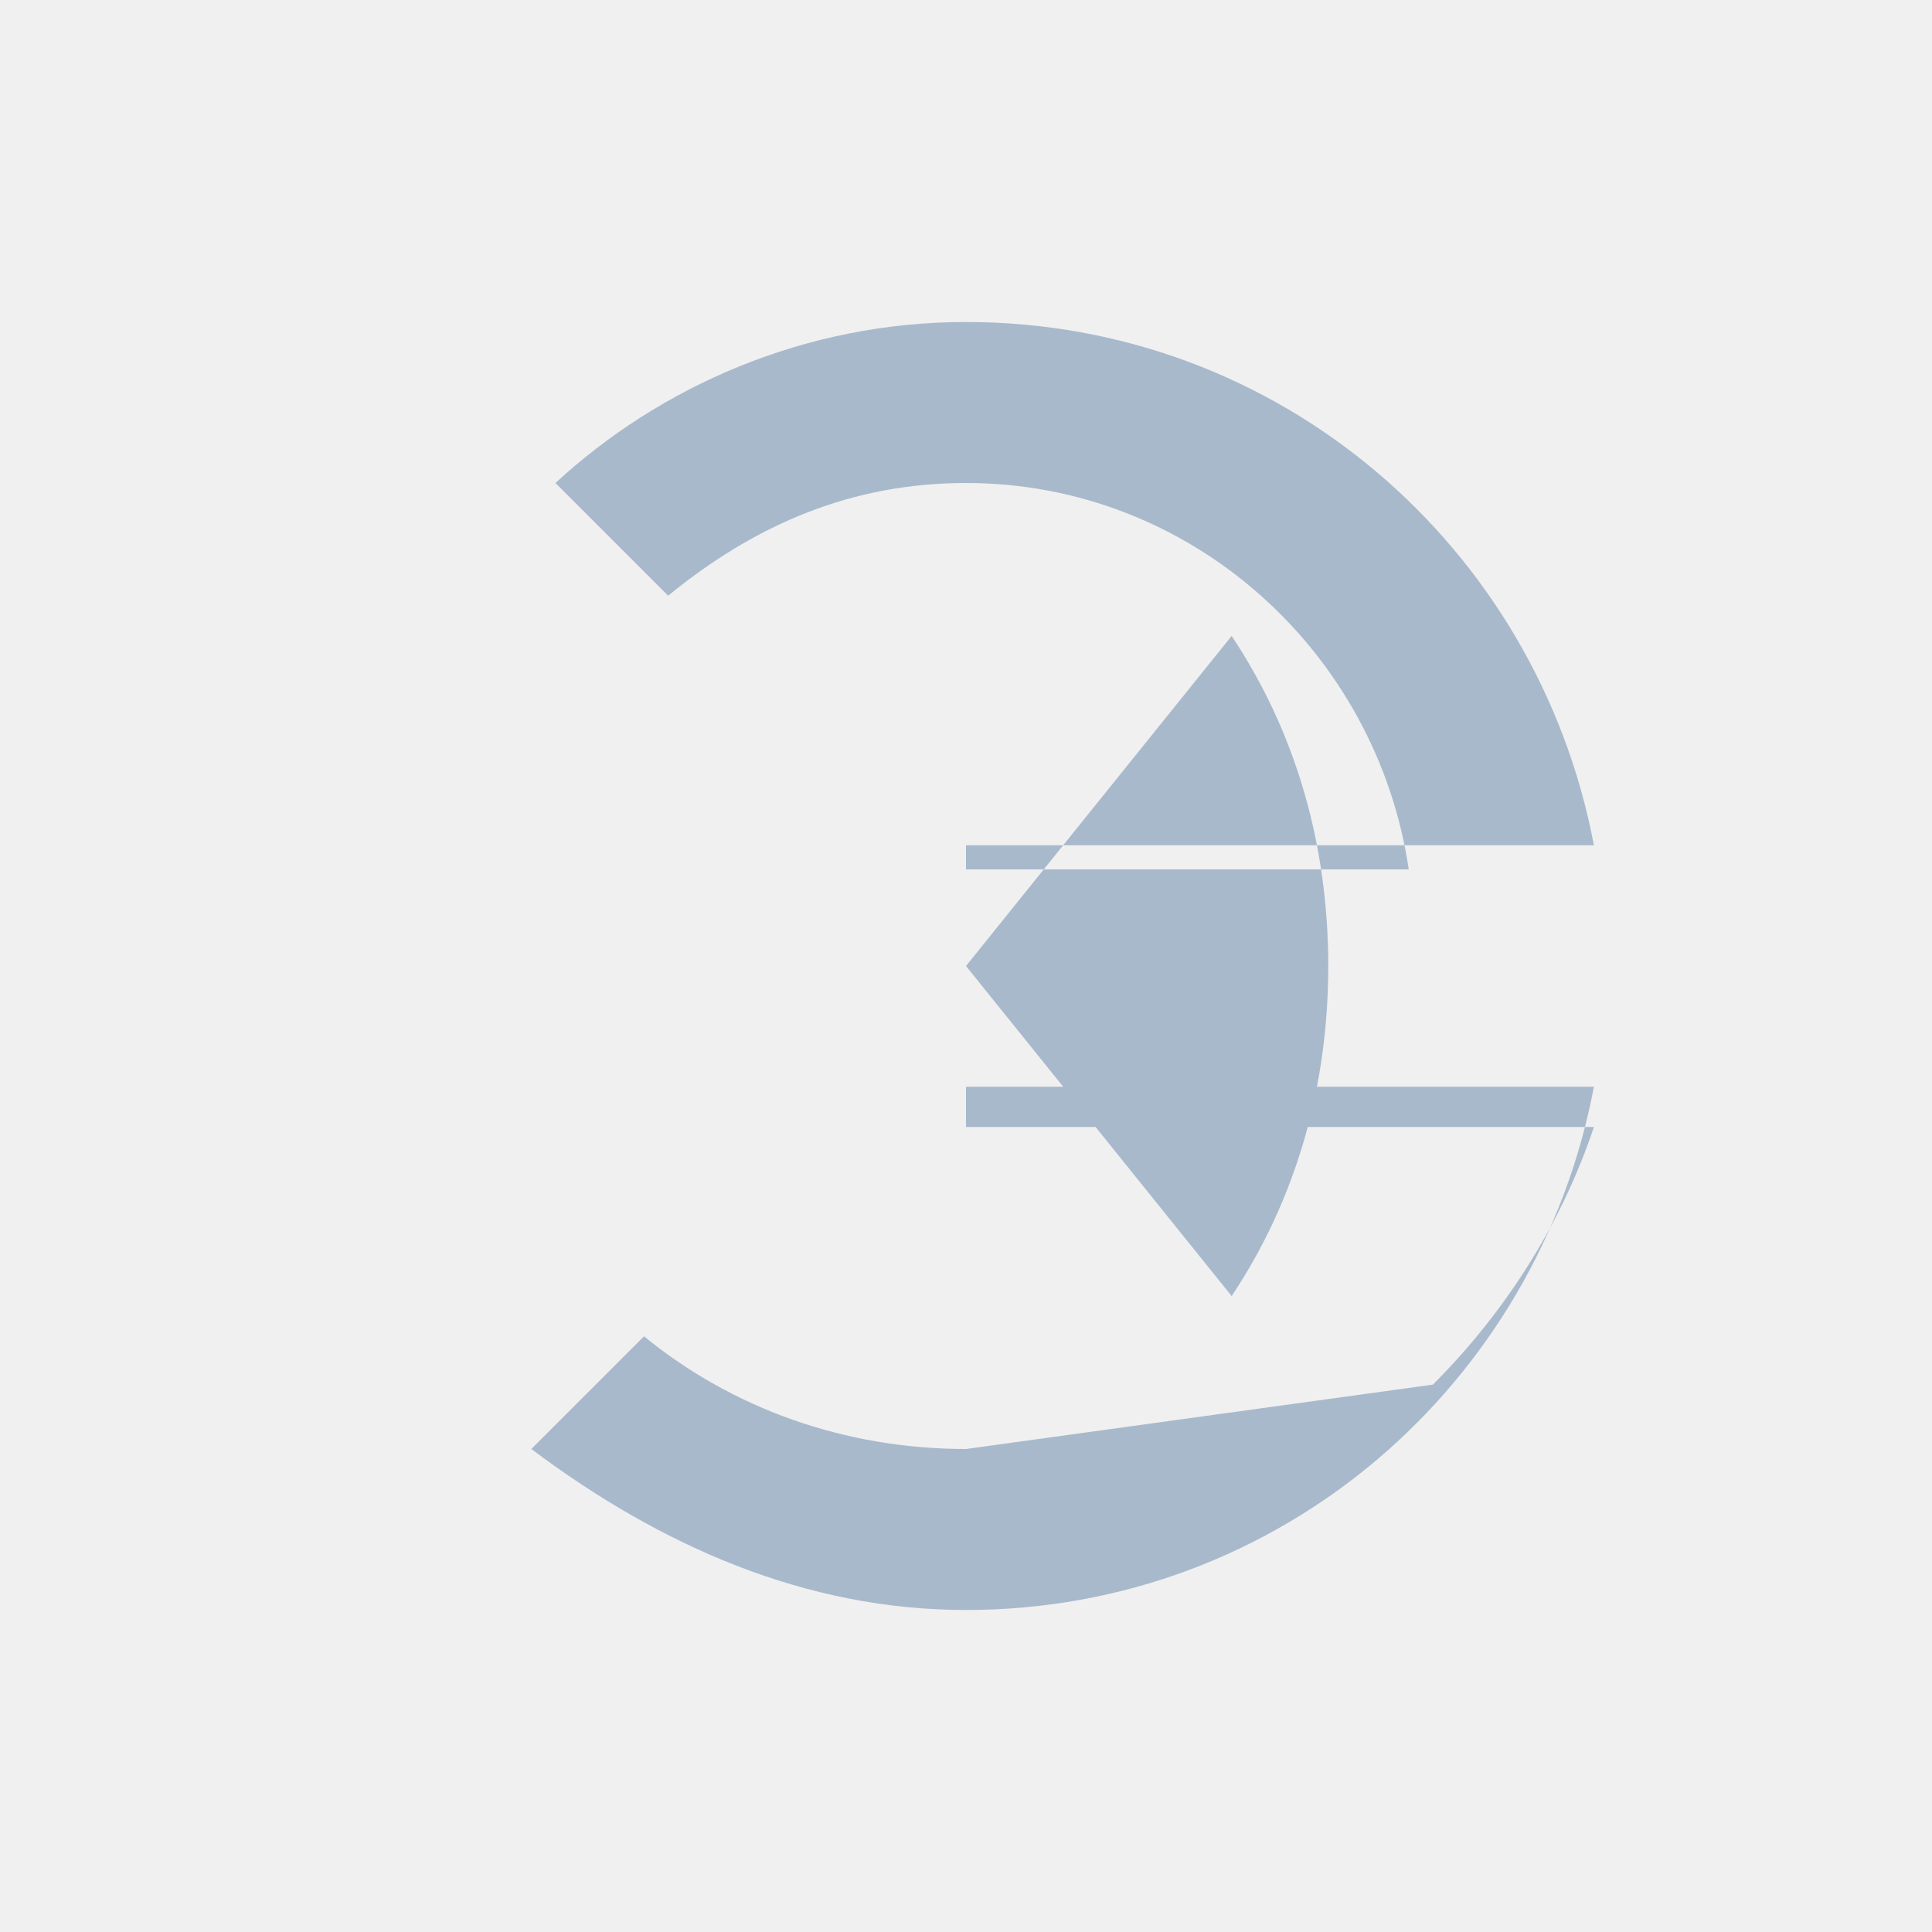
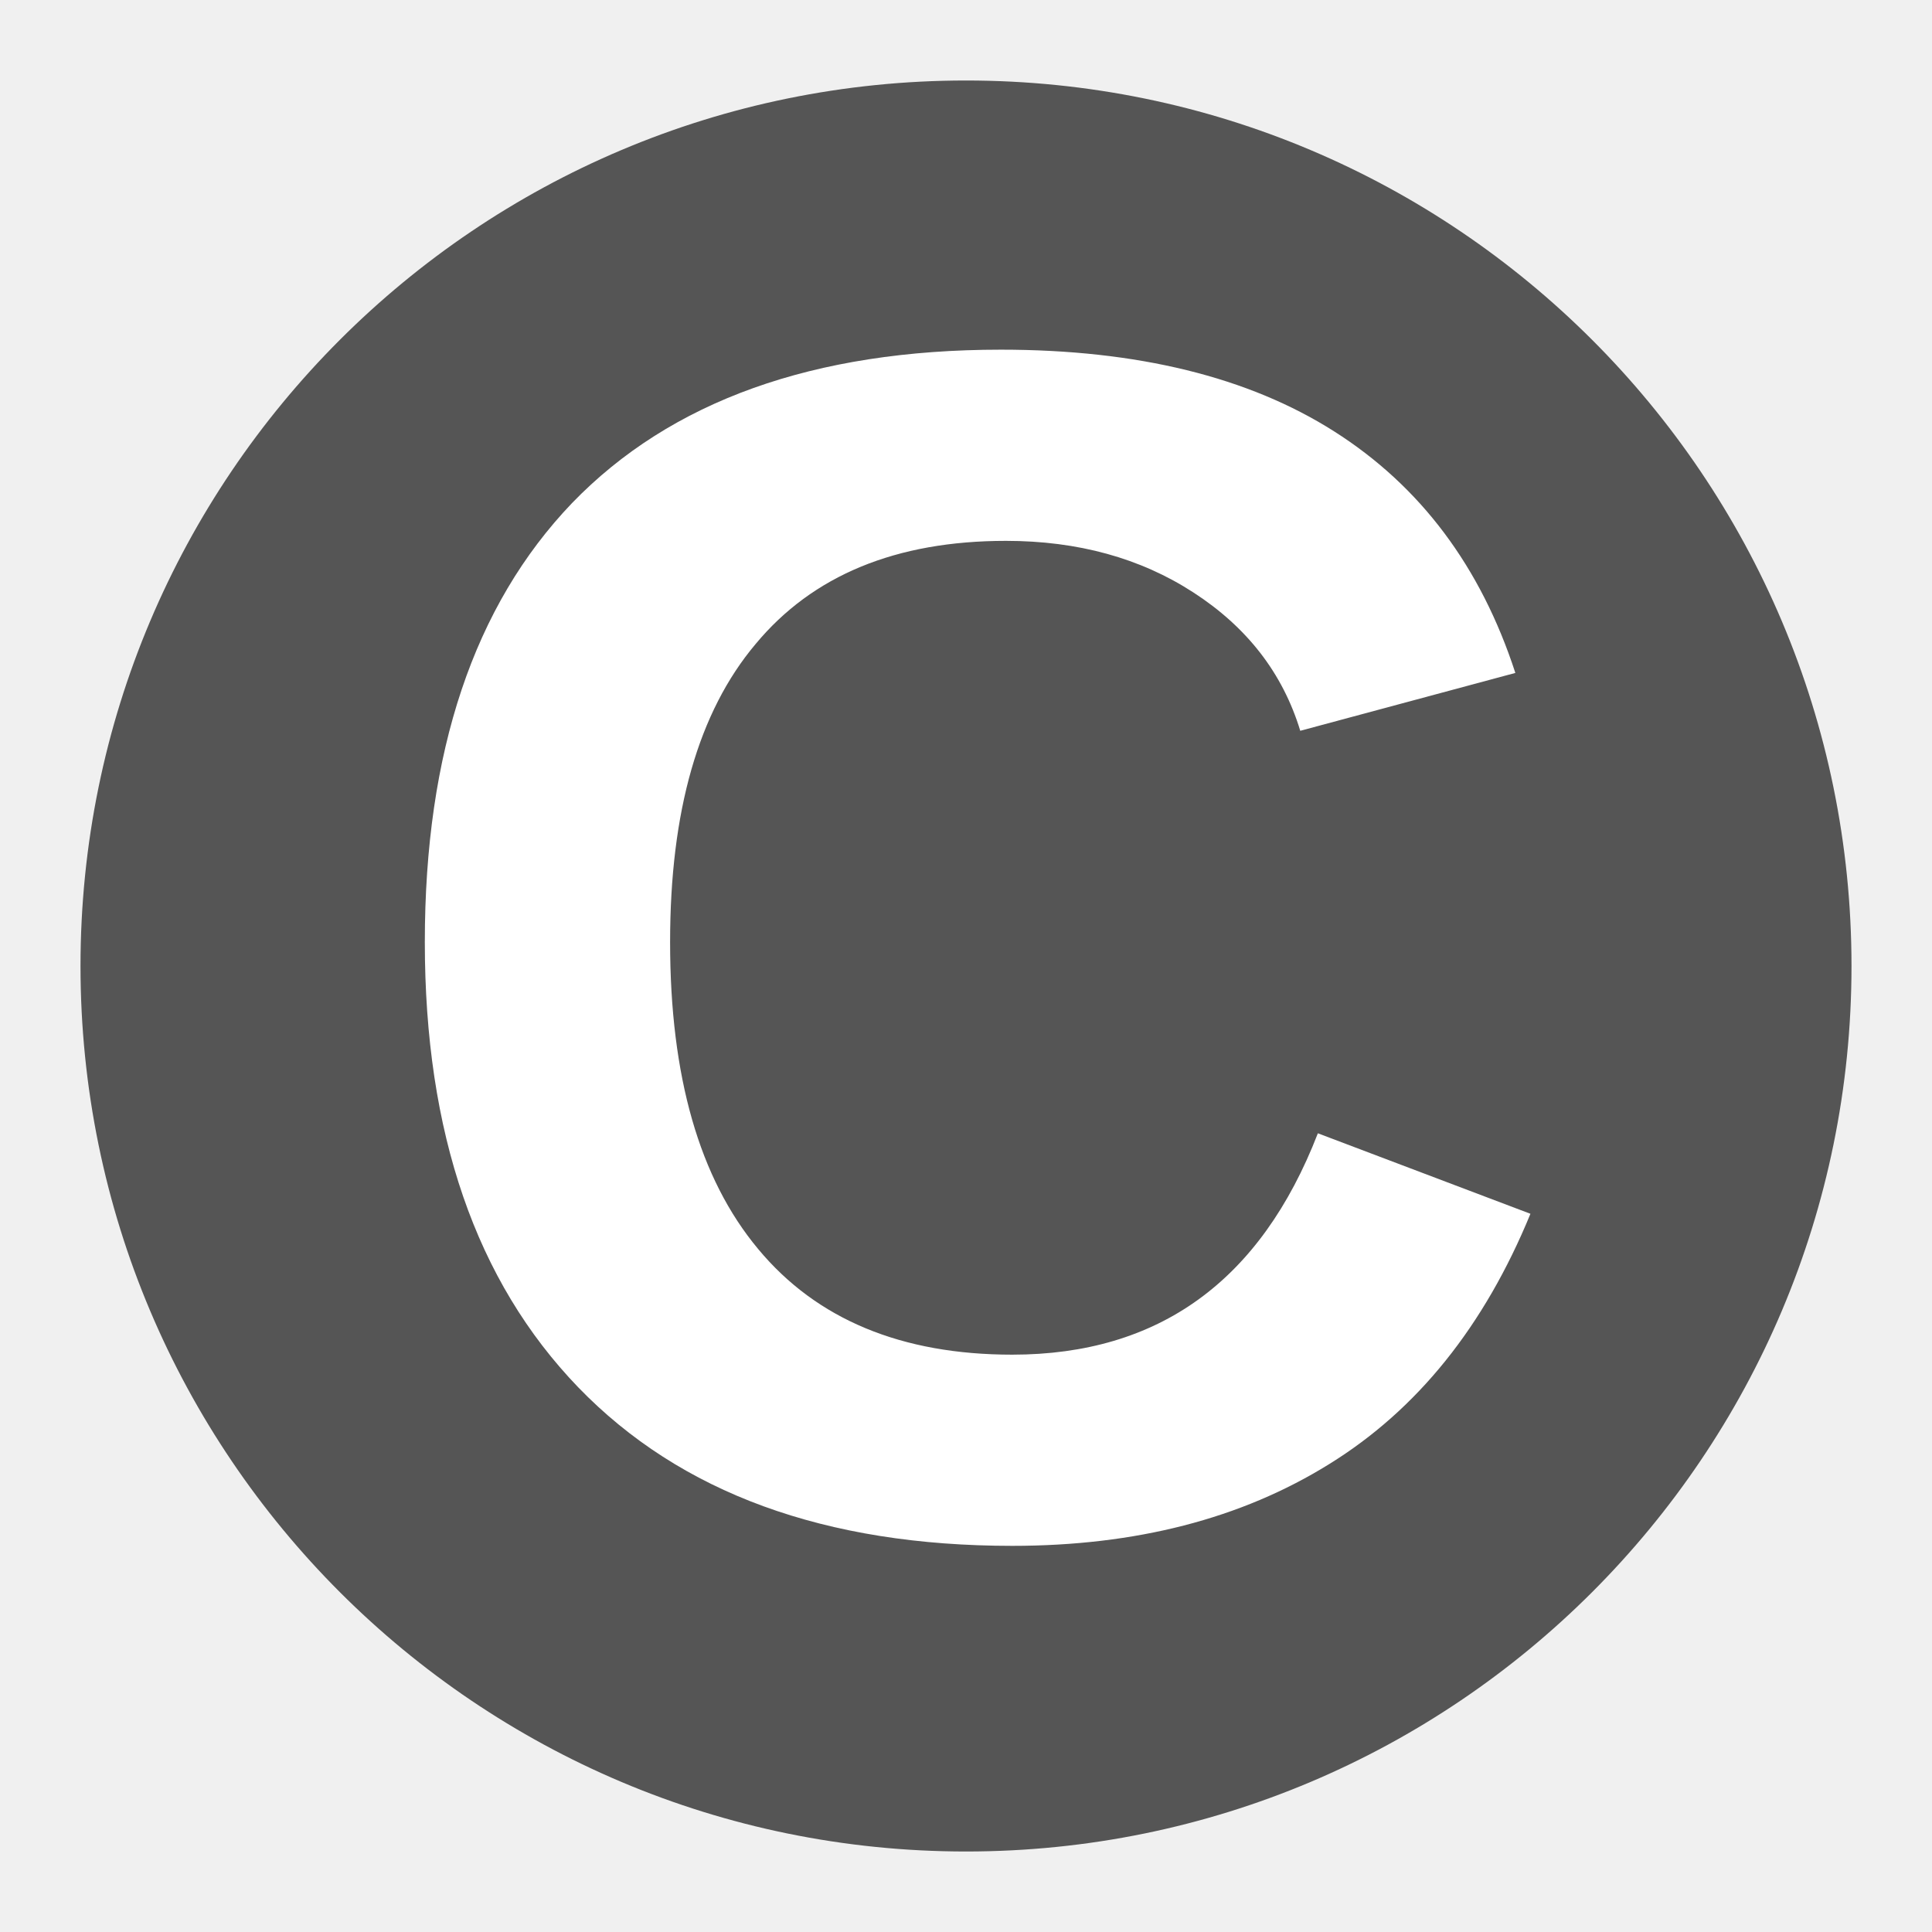
<svg xmlns="http://www.w3.org/2000/svg" viewBox="0 0 24 24" width="22" height="22">
-   <path fill="#A8B9CC" d="M16.5 12c0-1.5-.4-2.9-1.2-4.1L12 12l3.3 4.1c.8-1.2 1.2-2.6 1.2-4.1zm-4.5 6c-1.5 0-2.9-.5-4-1.4l-1.4 1.4C8.2 19.2 10 20 12 20c3.9 0 7.1-2.8 7.8-6.5H12v-3h7.8C19.1 6.8 15.9 4 12 4 10 4 8.2 4.8 6.9 6l1.4 1.4C9.4 6.5 10.6 6 12 6c2.8 0 5.1 2.1 5.5 4.8H12V14h7.8c-.4 1.2-1.1 2.3-2 3.2L12 18z" />
+   <circle cx="12" cy="12" r="11" fill="#555" />
+   <text x="12" y="19" text-anchor="middle" font-family="Arial,sans-serif" font-size="21" font-weight="700" fill="#fff">C</text>
</svg>
